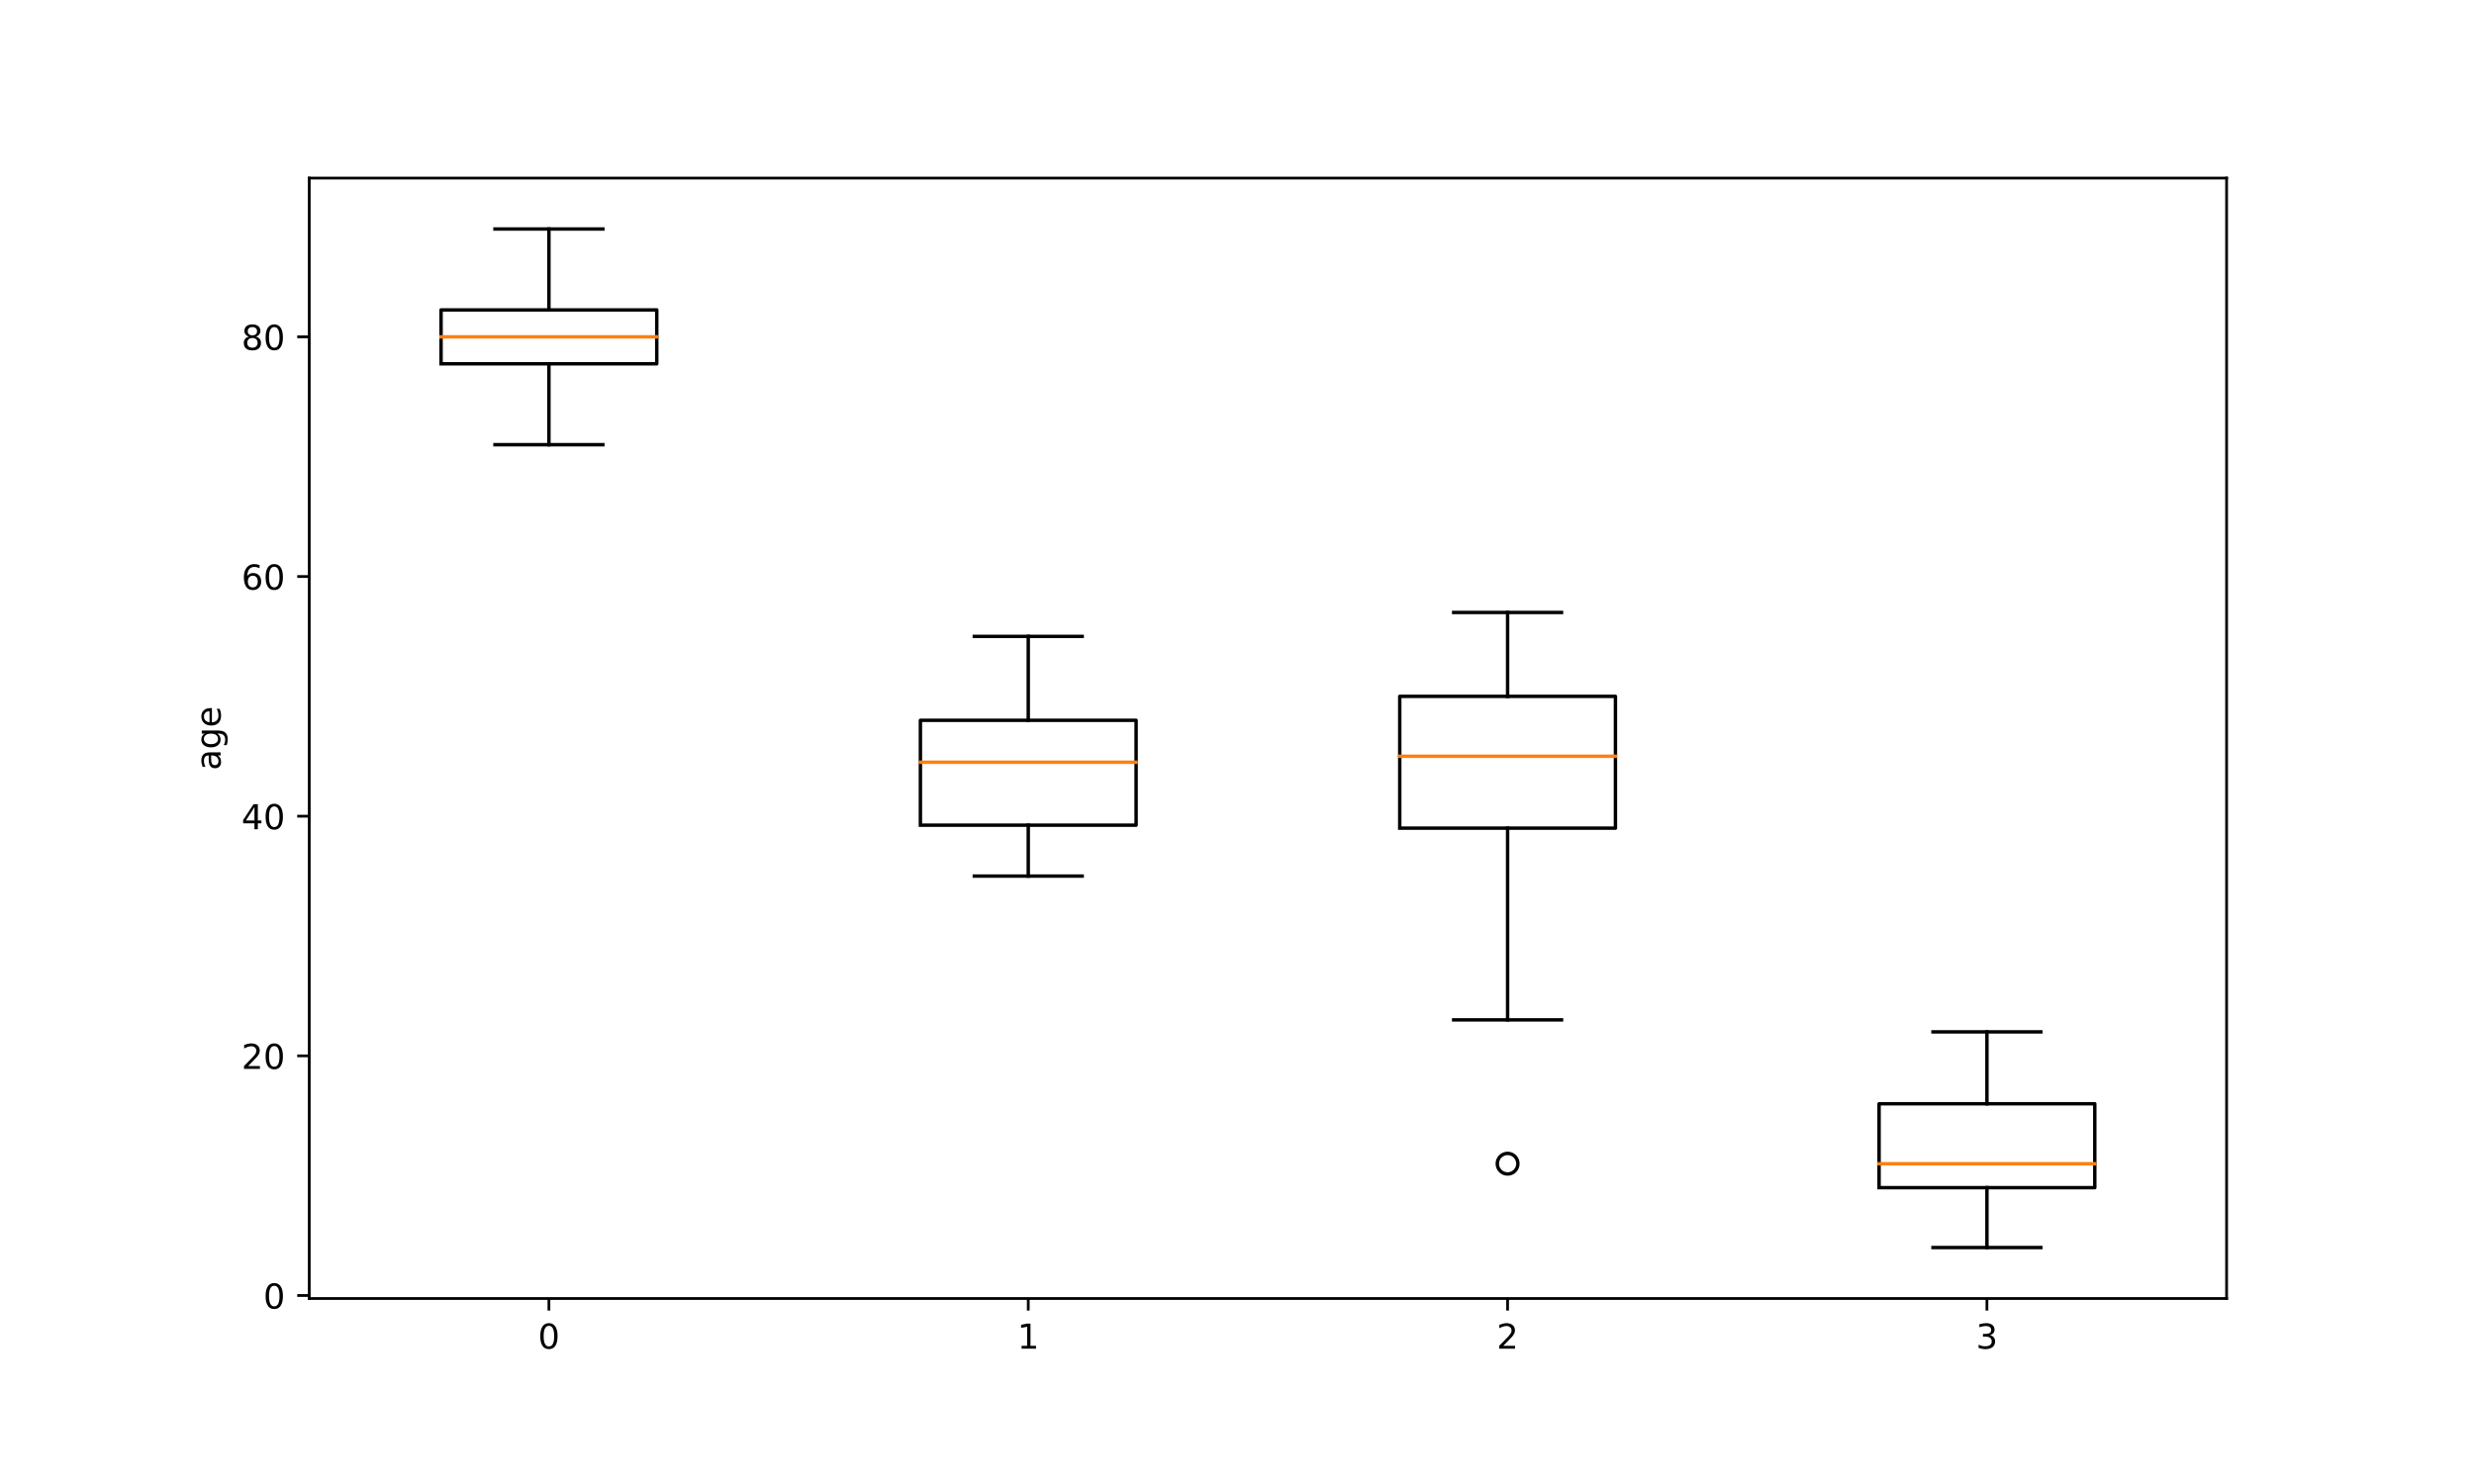
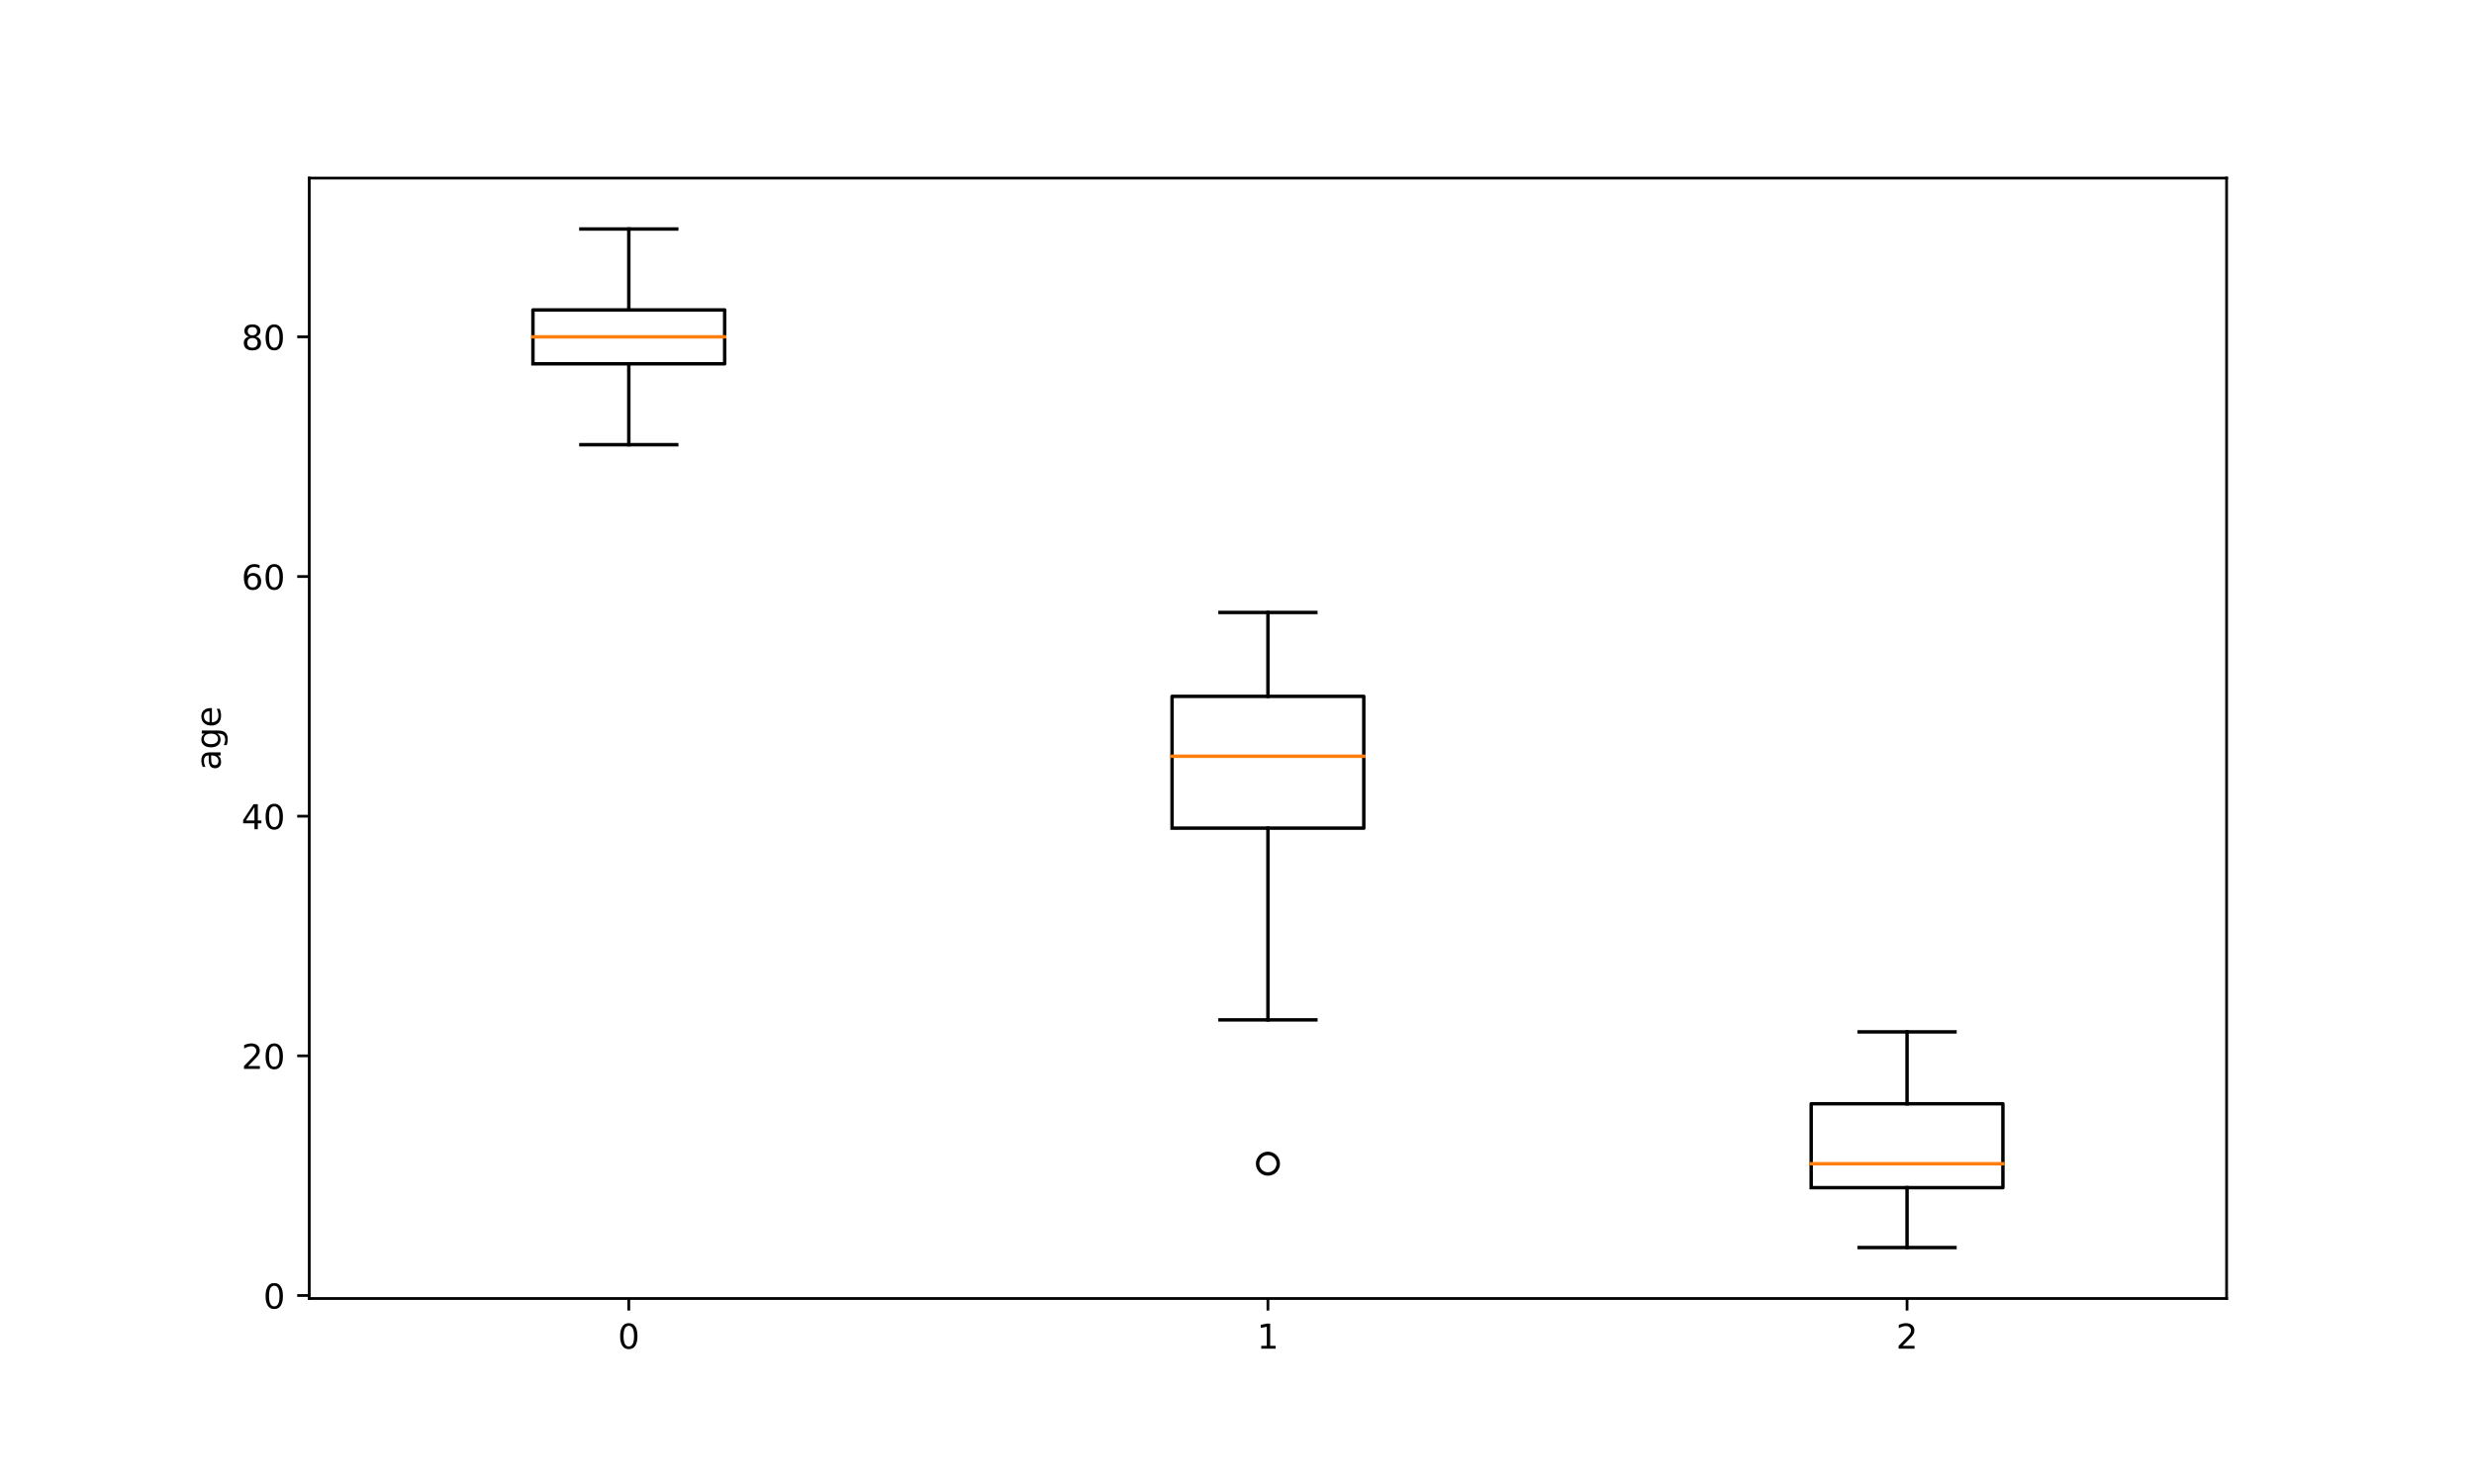
<svg xmlns="http://www.w3.org/2000/svg" xmlns:xlink="http://www.w3.org/1999/xlink" height="432pt" version="1.1" viewBox="0 0 720 432" width="720pt">
  <defs>
    <style type="text/css">*{stroke-linecap:butt;stroke-linejoin:round;}</style>
  </defs>
  <g id="figure_1">
    <g id="patch_1">
      <path d="M 0 432  L 720 432  L 720 0  L 0 0  z " style="fill:none;" />
    </g>
    <g id="axes_1">
      <g id="patch_2">
        <path d="M 90 378  L 648 378  L 648 51.84  L 90 51.84  z " style="fill:none;" />
      </g>
      <g id="matplotlib.axis_1">
        <g id="xtick_1">
          <g id="line2d_1">
            <defs>
-               <path d="M 0 0  L 0 3.5  " id="m2e82ff1893" style="stroke:#000000;stroke-width:0.8;" />
+               <path d="M 0 0  L 0 3.5  " id="m0f874bd5b1" style="stroke:#000000;stroke-width:0.8;" />
            </defs>
            <g>
-               <use style="stroke:#000000;stroke-width:0.8;" x="159.75" xlink:href="#m2e82ff1893" y="378" />
+               <use style="stroke:#000000;stroke-width:0.8;" x="183" xlink:href="#m0f874bd5b1" y="378" />
            </g>
          </g>
          <g id="text_1">
-             <g transform="translate(156.5687 392.5984)scale(0.1 -0.1)">
+             <g transform="translate(179.8187 392.5984)scale(0.1 -0.1)">
              <defs>
                <path d="M 31.781 66.406  Q 24.172 66.406 20.328 58.906  Q 16.5 51.422 16.5 36.375  Q 16.5 21.391 20.328 13.891  Q 24.172 6.391 31.781 6.391  Q 39.453 6.391 43.281 13.891  Q 47.125 21.391 47.125 36.375  Q 47.125 51.422 43.281 58.906  Q 39.453 66.406 31.781 66.406  z M 31.781 74.219  Q 44.047 74.219 50.516 64.516  Q 56.984 54.828 56.984 36.375  Q 56.984 17.969 50.516 8.266  Q 44.047 -1.422 31.781 -1.422  Q 19.531 -1.422 13.062 8.266  Q 6.594 17.969 6.594 36.375  Q 6.594 54.828 13.062 64.516  Q 19.531 74.219 31.781 74.219  z " id="DejaVuSans-48" />
              </defs>
              <use xlink:href="#DejaVuSans-48" />
            </g>
          </g>
        </g>
        <g id="xtick_2">
          <g id="line2d_2">
            <g>
-               <use style="stroke:#000000;stroke-width:0.8;" x="299.25" xlink:href="#m2e82ff1893" y="378" />
+               <use style="stroke:#000000;stroke-width:0.8;" x="369" xlink:href="#m0f874bd5b1" y="378" />
            </g>
          </g>
          <g id="text_2">
-             <g transform="translate(296.0688 392.5984)scale(0.1 -0.1)">
+             <g transform="translate(365.8188 392.5984)scale(0.1 -0.1)">
              <defs>
                <path d="M 12.406 8.297  L 28.516 8.297  L 28.516 63.922  L 10.984 60.406  L 10.984 69.391  L 28.422 72.906  L 38.281 72.906  L 38.281 8.297  L 54.391 8.297  L 54.391 0  L 12.406 0  z " id="DejaVuSans-49" />
              </defs>
              <use xlink:href="#DejaVuSans-49" />
            </g>
          </g>
        </g>
        <g id="xtick_3">
          <g id="line2d_3">
            <g>
-               <use style="stroke:#000000;stroke-width:0.8;" x="438.75" xlink:href="#m2e82ff1893" y="378" />
+               <use style="stroke:#000000;stroke-width:0.8;" x="555" xlink:href="#m0f874bd5b1" y="378" />
            </g>
          </g>
          <g id="text_3">
-             <g transform="translate(435.5688 392.5984)scale(0.1 -0.1)">
+             <g transform="translate(551.8188 392.5984)scale(0.1 -0.1)">
              <defs>
                <path d="M 19.188 8.297  L 53.609 8.297  L 53.609 0  L 7.328 0  L 7.328 8.297  Q 12.938 14.109 22.625 23.891  Q 32.328 33.688 34.812 36.531  Q 39.547 41.844 41.422 45.531  Q 43.312 49.219 43.312 52.781  Q 43.312 58.594 39.234 62.25  Q 35.156 65.922 28.609 65.922  Q 23.969 65.922 18.812 64.312  Q 13.672 62.703 7.812 59.422  L 7.812 69.391  Q 13.766 71.781 18.938 73  Q 24.125 74.219 28.422 74.219  Q 39.75 74.219 46.484 68.547  Q 53.219 62.891 53.219 53.422  Q 53.219 48.922 51.531 44.891  Q 49.859 40.875 45.406 35.406  Q 44.188 33.984 37.641 27.219  Q 31.109 20.453 19.188 8.297  z " id="DejaVuSans-50" />
              </defs>
              <use xlink:href="#DejaVuSans-50" />
-             </g>
-           </g>
-         </g>
-         <g id="xtick_4">
-           <g id="line2d_4">
-             <g>
-               <use style="stroke:#000000;stroke-width:0.8;" x="578.25" xlink:href="#m2e82ff1893" y="378" />
-             </g>
-           </g>
-           <g id="text_4">
-             <g transform="translate(575.0688 392.5984)scale(0.1 -0.1)">
-               <defs>
-                 <path d="M 40.578 39.312  Q 47.656 37.797 51.625 33  Q 55.609 28.219 55.609 21.188  Q 55.609 10.406 48.188 4.484  Q 40.766 -1.422 27.094 -1.422  Q 22.516 -1.422 17.656 -0.516  Q 12.797 0.391 7.625 2.203  L 7.625 11.719  Q 11.719 9.328 16.594 8.109  Q 21.484 6.891 26.812 6.891  Q 36.078 6.891 40.938 10.547  Q 45.797 14.203 45.797 21.188  Q 45.797 27.641 41.281 31.266  Q 36.766 34.906 28.719 34.906  L 20.219 34.906  L 20.219 43.016  L 29.109 43.016  Q 36.375 43.016 40.234 45.922  Q 44.094 48.828 44.094 54.297  Q 44.094 59.906 40.109 62.906  Q 36.141 65.922 28.719 65.922  Q 24.656 65.922 20.016 65.031  Q 15.375 64.156 9.812 62.312  L 9.812 71.094  Q 15.438 72.656 20.344 73.438  Q 25.25 74.219 29.594 74.219  Q 40.828 74.219 47.359 69.109  Q 53.906 64.016 53.906 55.328  Q 53.906 49.266 50.438 45.094  Q 46.969 40.922 40.578 39.312  z " id="DejaVuSans-51" />
-               </defs>
-               <use xlink:href="#DejaVuSans-51" />
            </g>
          </g>
        </g>
      </g>
      <g id="matplotlib.axis_2">
        <g id="ytick_1">
-           <g id="line2d_5">
+           <g id="line2d_4">
            <defs>
-               <path d="M 0 0  L -3.5 0  " id="m7b64ea34c6" style="stroke:#000000;stroke-width:0.8;" />
+               <path d="M 0 0  L -3.5 0  " id="ma7256cb981" style="stroke:#000000;stroke-width:0.8;" />
            </defs>
            <g>
-               <use style="stroke:#000000;stroke-width:0.8;" x="90" xlink:href="#m7b64ea34c6" y="377.128" />
-             </g>
-           </g>
-           <g id="text_5">
+               <use style="stroke:#000000;stroke-width:0.8;" x="90" xlink:href="#ma7256cb981" y="377.128" />
+             </g>
+           </g>
+           <g id="text_4">
            <g transform="translate(76.6375 380.9271)scale(0.1 -0.1)">
              <use xlink:href="#DejaVuSans-48" />
            </g>
          </g>
        </g>
        <g id="ytick_2">
-           <g id="line2d_6">
-             <g>
-               <use style="stroke:#000000;stroke-width:0.8;" x="90" xlink:href="#m7b64ea34c6" y="307.361" />
-             </g>
-           </g>
-           <g id="text_6">
+           <g id="line2d_5">
+             <g>
+               <use style="stroke:#000000;stroke-width:0.8;" x="90" xlink:href="#ma7256cb981" y="307.361" />
+             </g>
+           </g>
+           <g id="text_5">
            <g transform="translate(70.275 311.1603)scale(0.1 -0.1)">
              <use xlink:href="#DejaVuSans-50" />
              <use x="63.623" xlink:href="#DejaVuSans-48" />
            </g>
          </g>
        </g>
        <g id="ytick_3">
+           <g id="line2d_6">
+             <g>
+               <use style="stroke:#000000;stroke-width:0.8;" x="90" xlink:href="#ma7256cb981" y="237.594" />
+             </g>
+           </g>
+           <g id="text_6">
+             <g transform="translate(70.275 241.3934)scale(0.1 -0.1)">
+               <defs>
+                 <path d="M 37.797 64.312  L 12.891 25.391  L 37.797 25.391  z M 35.203 72.906  L 47.609 72.906  L 47.609 25.391  L 58.016 25.391  L 58.016 17.188  L 47.609 17.188  L 47.609 0  L 37.797 0  L 37.797 17.188  L 4.891 17.188  L 4.891 26.703  z " id="DejaVuSans-52" />
+               </defs>
+               <use xlink:href="#DejaVuSans-52" />
+               <use x="63.623" xlink:href="#DejaVuSans-48" />
+             </g>
+           </g>
+         </g>
+         <g id="ytick_4">
          <g id="line2d_7">
            <g>
-               <use style="stroke:#000000;stroke-width:0.8;" x="90" xlink:href="#m7b64ea34c6" y="237.594" />
+               <use style="stroke:#000000;stroke-width:0.8;" x="90" xlink:href="#ma7256cb981" y="167.827" />
            </g>
          </g>
          <g id="text_7">
-             <g transform="translate(70.275 241.3934)scale(0.1 -0.1)">
-               <defs>
-                 <path d="M 37.797 64.312  L 12.891 25.391  L 37.797 25.391  z M 35.203 72.906  L 47.609 72.906  L 47.609 25.391  L 58.016 25.391  L 58.016 17.188  L 47.609 17.188  L 47.609 0  L 37.797 0  L 37.797 17.188  L 4.891 17.188  L 4.891 26.703  z " id="DejaVuSans-52" />
-               </defs>
-               <use xlink:href="#DejaVuSans-52" />
-               <use x="63.623" xlink:href="#DejaVuSans-48" />
-             </g>
-           </g>
-         </g>
-         <g id="ytick_4">
+             <g transform="translate(70.275 171.6266)scale(0.1 -0.1)">
+               <defs>
+                 <path d="M 33.016 40.375  Q 26.375 40.375 22.484 35.828  Q 18.609 31.297 18.609 23.391  Q 18.609 15.531 22.484 10.953  Q 26.375 6.391 33.016 6.391  Q 39.656 6.391 43.531 10.953  Q 47.406 15.531 47.406 23.391  Q 47.406 31.297 43.531 35.828  Q 39.656 40.375 33.016 40.375  z M 52.594 71.297  L 52.594 62.312  Q 48.875 64.062 45.094 64.984  Q 41.312 65.922 37.594 65.922  Q 27.828 65.922 22.672 59.328  Q 17.531 52.734 16.797 39.406  Q 19.672 43.656 24.016 45.922  Q 28.375 48.188 33.594 48.188  Q 44.578 48.188 50.953 41.516  Q 57.328 34.859 57.328 23.391  Q 57.328 12.156 50.688 5.359  Q 44.047 -1.422 33.016 -1.422  Q 20.359 -1.422 13.672 8.266  Q 6.984 17.969 6.984 36.375  Q 6.984 53.656 15.188 63.938  Q 23.391 74.219 37.203 74.219  Q 40.922 74.219 44.703 73.484  Q 48.484 72.75 52.594 71.297  z " id="DejaVuSans-54" />
+               </defs>
+               <use xlink:href="#DejaVuSans-54" />
+               <use x="63.623" xlink:href="#DejaVuSans-48" />
+             </g>
+           </g>
+         </g>
+         <g id="ytick_5">
          <g id="line2d_8">
            <g>
-               <use style="stroke:#000000;stroke-width:0.8;" x="90" xlink:href="#m7b64ea34c6" y="167.827" />
+               <use style="stroke:#000000;stroke-width:0.8;" x="90" xlink:href="#ma7256cb981" y="98.061" />
            </g>
          </g>
          <g id="text_8">
-             <g transform="translate(70.275 171.6266)scale(0.1 -0.1)">
-               <defs>
-                 <path d="M 33.016 40.375  Q 26.375 40.375 22.484 35.828  Q 18.609 31.297 18.609 23.391  Q 18.609 15.531 22.484 10.953  Q 26.375 6.391 33.016 6.391  Q 39.656 6.391 43.531 10.953  Q 47.406 15.531 47.406 23.391  Q 47.406 31.297 43.531 35.828  Q 39.656 40.375 33.016 40.375  z M 52.594 71.297  L 52.594 62.312  Q 48.875 64.062 45.094 64.984  Q 41.312 65.922 37.594 65.922  Q 27.828 65.922 22.672 59.328  Q 17.531 52.734 16.797 39.406  Q 19.672 43.656 24.016 45.922  Q 28.375 48.188 33.594 48.188  Q 44.578 48.188 50.953 41.516  Q 57.328 34.859 57.328 23.391  Q 57.328 12.156 50.688 5.359  Q 44.047 -1.422 33.016 -1.422  Q 20.359 -1.422 13.672 8.266  Q 6.984 17.969 6.984 36.375  Q 6.984 53.656 15.188 63.938  Q 23.391 74.219 37.203 74.219  Q 40.922 74.219 44.703 73.484  Q 48.484 72.75 52.594 71.297  z " id="DejaVuSans-54" />
-               </defs>
-               <use xlink:href="#DejaVuSans-54" />
-               <use x="63.623" xlink:href="#DejaVuSans-48" />
-             </g>
-           </g>
-         </g>
-         <g id="ytick_5">
-           <g id="line2d_9">
-             <g>
-               <use style="stroke:#000000;stroke-width:0.8;" x="90" xlink:href="#m7b64ea34c6" y="98.061" />
-             </g>
-           </g>
-           <g id="text_9">
            <g transform="translate(70.275 101.8598)scale(0.1 -0.1)">
              <defs>
                <path d="M 31.781 34.625  Q 24.75 34.625 20.719 30.859  Q 16.703 27.094 16.703 20.516  Q 16.703 13.922 20.719 10.156  Q 24.75 6.391 31.781 6.391  Q 38.812 6.391 42.859 10.172  Q 46.922 13.969 46.922 20.516  Q 46.922 27.094 42.891 30.859  Q 38.875 34.625 31.781 34.625  z M 21.922 38.812  Q 15.578 40.375 12.031 44.719  Q 8.5 49.078 8.5 55.328  Q 8.5 64.062 14.719 69.141  Q 20.953 74.219 31.781 74.219  Q 42.672 74.219 48.875 69.141  Q 55.078 64.062 55.078 55.328  Q 55.078 49.078 51.531 44.719  Q 48 40.375 41.703 38.812  Q 48.828 37.156 52.797 32.312  Q 56.781 27.484 56.781 20.516  Q 56.781 9.906 50.312 4.234  Q 43.844 -1.422 31.781 -1.422  Q 19.734 -1.422 13.25 4.234  Q 6.781 9.906 6.781 20.516  Q 6.781 27.484 10.781 32.312  Q 14.797 37.156 21.922 38.812  z M 18.312 54.391  Q 18.312 48.734 21.844 45.562  Q 25.391 42.391 31.781 42.391  Q 38.141 42.391 41.719 45.562  Q 45.312 48.734 45.312 54.391  Q 45.312 60.062 41.719 63.234  Q 38.141 66.406 31.781 66.406  Q 25.391 66.406 21.844 63.234  Q 18.312 60.062 18.312 54.391  z " id="DejaVuSans-56" />
              </defs>
              <use xlink:href="#DejaVuSans-56" />
              <use x="63.623" xlink:href="#DejaVuSans-48" />
            </g>
          </g>
        </g>
-         <g id="text_10">
+         <g id="text_9">
          <g transform="translate(64.19531 224.2348)rotate(-90)scale(0.1 -0.1)">
            <defs>
              <path d="M 34.281 27.484  Q 23.391 27.484 19.188 25  Q 14.984 22.516 14.984 16.5  Q 14.984 11.719 18.141 8.906  Q 21.297 6.109 26.703 6.109  Q 34.188 6.109 38.703 11.406  Q 43.219 16.703 43.219 25.484  L 43.219 27.484  z M 52.203 31.203  L 52.203 0  L 43.219 0  L 43.219 8.297  Q 40.141 3.328 35.547 0.953  Q 30.953 -1.422 24.312 -1.422  Q 15.922 -1.422 10.953 3.297  Q 6 8.016 6 15.922  Q 6 25.141 12.172 29.828  Q 18.359 34.516 30.609 34.516  L 43.219 34.516  L 43.219 35.406  Q 43.219 41.609 39.141 45  Q 35.062 48.391 27.688 48.391  Q 23 48.391 18.547 47.266  Q 14.109 46.141 10.016 43.891  L 10.016 52.203  Q 14.938 54.109 19.578 55.047  Q 24.219 56 28.609 56  Q 40.484 56 46.344 49.844  Q 52.203 43.703 52.203 31.203  z " id="DejaVuSans-97" />
              <path d="M 45.406 27.984  Q 45.406 37.75 41.375 43.109  Q 37.359 48.484 30.078 48.484  Q 22.859 48.484 18.828 43.109  Q 14.797 37.75 14.797 27.984  Q 14.797 18.266 18.828 12.891  Q 22.859 7.516 30.078 7.516  Q 37.359 7.516 41.375 12.891  Q 45.406 18.266 45.406 27.984  z M 54.391 6.781  Q 54.391 -7.172 48.188 -13.984  Q 42 -20.797 29.203 -20.797  Q 24.469 -20.797 20.266 -20.094  Q 16.062 -19.391 12.109 -17.922  L 12.109 -9.188  Q 16.062 -11.328 19.922 -12.344  Q 23.781 -13.375 27.781 -13.375  Q 36.625 -13.375 41.016 -8.766  Q 45.406 -4.156 45.406 5.172  L 45.406 9.625  Q 42.625 4.781 38.281 2.391  Q 33.938 0 27.875 0  Q 17.828 0 11.672 7.656  Q 5.516 15.328 5.516 27.984  Q 5.516 40.672 11.672 48.328  Q 17.828 56 27.875 56  Q 33.938 56 38.281 53.609  Q 42.625 51.219 45.406 46.391  L 45.406 54.688  L 54.391 54.688  z " id="DejaVuSans-103" />
              <path d="M 56.203 29.594  L 56.203 25.203  L 14.891 25.203  Q 15.484 15.922 20.484 11.062  Q 25.484 6.203 34.422 6.203  Q 39.594 6.203 44.453 7.469  Q 49.312 8.734 54.109 11.281  L 54.109 2.781  Q 49.266 0.734 44.188 -0.344  Q 39.109 -1.422 33.891 -1.422  Q 20.797 -1.422 13.156 6.188  Q 5.516 13.812 5.516 26.812  Q 5.516 40.234 12.766 48.109  Q 20.016 56 32.328 56  Q 43.359 56 49.781 48.891  Q 56.203 41.797 56.203 29.594  z M 47.219 32.234  Q 47.125 39.594 43.094 43.984  Q 39.062 48.391 32.422 48.391  Q 24.906 48.391 20.391 44.141  Q 15.875 39.891 15.188 32.172  z " id="DejaVuSans-101" />
            </defs>
            <use xlink:href="#DejaVuSans-97" />
            <use x="61.279" xlink:href="#DejaVuSans-103" />
            <use x="124.756" xlink:href="#DejaVuSans-101" />
          </g>
        </g>
      </g>
+       <g id="line2d_9">
+         <path clip-path="url(#p63930fb64c)" d="M 155.1 105.909  L 210.9 105.909  L 210.9 90.212  L 155.1 90.212  L 155.1 105.909  " style="fill:none;stroke:#000000;stroke-linecap:square;" />
+       </g>
      <g id="line2d_10">
-         <path clip-path="url(#p1872350b1f)" d="M 128.363 105.909  L 191.137 105.909  L 191.137 90.212  L 128.363 90.212  L 128.363 105.909  " style="fill:none;stroke:#000000;stroke-linecap:square;" />
+         <path clip-path="url(#p63930fb64c)" d="M 183 105.909  L 183 129.456  " style="fill:none;stroke:#000000;stroke-linecap:square;" />
      </g>
      <g id="line2d_11">
-         <path clip-path="url(#p1872350b1f)" d="M 159.75 105.909  L 159.75 129.456  " style="fill:none;stroke:#000000;stroke-linecap:square;" />
+         <path clip-path="url(#p63930fb64c)" d="M 183 90.212  L 183 66.665  " style="fill:none;stroke:#000000;stroke-linecap:square;" />
      </g>
      <g id="line2d_12">
-         <path clip-path="url(#p1872350b1f)" d="M 159.75 90.212  L 159.75 66.665  " style="fill:none;stroke:#000000;stroke-linecap:square;" />
+         <path clip-path="url(#p63930fb64c)" d="M 169.05 129.456  L 196.95 129.456  " style="fill:none;stroke:#000000;stroke-linecap:square;" />
      </g>
      <g id="line2d_13">
-         <path clip-path="url(#p1872350b1f)" d="M 144.056 129.456  L 175.444 129.456  " style="fill:none;stroke:#000000;stroke-linecap:square;" />
-       </g>
-       <g id="line2d_14">
-         <path clip-path="url(#p1872350b1f)" d="M 144.056 66.665  L 175.444 66.665  " style="fill:none;stroke:#000000;stroke-linecap:square;" />
-       </g>
-       <g id="line2d_15" />
+         <path clip-path="url(#p63930fb64c)" d="M 169.05 66.665  L 196.95 66.665  " style="fill:none;stroke:#000000;stroke-linecap:square;" />
+       </g>
+       <g id="line2d_14" />
+       <g id="line2d_15">
+         <path clip-path="url(#p63930fb64c)" d="M 341.1 241.083  L 396.9 241.083  L 396.9 202.711  L 341.1 202.711  L 341.1 241.083  " style="fill:none;stroke:#000000;stroke-linecap:square;" />
+       </g>
      <g id="line2d_16">
-         <path clip-path="url(#p1872350b1f)" d="M 267.863 240.21  L 330.637 240.21  L 330.637 209.687  L 267.863 209.687  L 267.863 240.21  " style="fill:none;stroke:#000000;stroke-linecap:square;" />
+         <path clip-path="url(#p63930fb64c)" d="M 369 241.083  L 369 296.896  " style="fill:none;stroke:#000000;stroke-linecap:square;" />
      </g>
      <g id="line2d_17">
-         <path clip-path="url(#p1872350b1f)" d="M 299.25 240.21  L 299.25 255.036  " style="fill:none;stroke:#000000;stroke-linecap:square;" />
+         <path clip-path="url(#p63930fb64c)" d="M 369 202.711  L 369 178.292  " style="fill:none;stroke:#000000;stroke-linecap:square;" />
      </g>
      <g id="line2d_18">
-         <path clip-path="url(#p1872350b1f)" d="M 299.25 209.687  L 299.25 185.269  " style="fill:none;stroke:#000000;stroke-linecap:square;" />
+         <path clip-path="url(#p63930fb64c)" d="M 355.05 296.896  L 382.95 296.896  " style="fill:none;stroke:#000000;stroke-linecap:square;" />
      </g>
      <g id="line2d_19">
-         <path clip-path="url(#p1872350b1f)" d="M 283.556 255.036  L 314.944 255.036  " style="fill:none;stroke:#000000;stroke-linecap:square;" />
+         <path clip-path="url(#p63930fb64c)" d="M 355.05 178.292  L 382.95 178.292  " style="fill:none;stroke:#000000;stroke-linecap:square;" />
      </g>
      <g id="line2d_20">
-         <path clip-path="url(#p1872350b1f)" d="M 283.556 185.269  L 314.944 185.269  " style="fill:none;stroke:#000000;stroke-linecap:square;" />
-       </g>
-       <g id="line2d_21" />
+         <defs>
+           <path d="M 0 3  C 0.796 3 1.559 2.684 2.121 2.121  C 2.684 1.559 3 0.796 3 0  C 3 -0.796 2.684 -1.559 2.121 -2.121  C 1.559 -2.684 0.796 -3 0 -3  C -0.796 -3 -1.559 -2.684 -2.121 -2.121  C -2.684 -1.559 -3 -0.796 -3 0  C -3 0.796 -2.684 1.559 -2.121 2.121  C -1.559 2.684 -0.796 3 0 3  z " id="m750c662629" style="stroke:#000000;" />
+         </defs>
+         <g clip-path="url(#p63930fb64c)">
+           <use style="fill-opacity:0;stroke:#000000;" x="369" xlink:href="#m750c662629" y="338.756" />
+         </g>
+       </g>
+       <g id="line2d_21">
+         <path clip-path="url(#p63930fb64c)" d="M 527.1 345.733  L 582.9 345.733  L 582.9 321.314  L 527.1 321.314  L 527.1 345.733  " style="fill:none;stroke:#000000;stroke-linecap:square;" />
+       </g>
      <g id="line2d_22">
-         <path clip-path="url(#p1872350b1f)" d="M 407.363 241.083  L 470.137 241.083  L 470.137 202.711  L 407.363 202.711  L 407.363 241.083  " style="fill:none;stroke:#000000;stroke-linecap:square;" />
+         <path clip-path="url(#p63930fb64c)" d="M 555 345.733  L 555 363.175  " style="fill:none;stroke:#000000;stroke-linecap:square;" />
      </g>
      <g id="line2d_23">
-         <path clip-path="url(#p1872350b1f)" d="M 438.75 241.083  L 438.75 296.896  " style="fill:none;stroke:#000000;stroke-linecap:square;" />
+         <path clip-path="url(#p63930fb64c)" d="M 555 321.314  L 555 300.384  " style="fill:none;stroke:#000000;stroke-linecap:square;" />
      </g>
      <g id="line2d_24">
-         <path clip-path="url(#p1872350b1f)" d="M 438.75 202.711  L 438.75 178.292  " style="fill:none;stroke:#000000;stroke-linecap:square;" />
+         <path clip-path="url(#p63930fb64c)" d="M 541.05 363.175  L 568.95 363.175  " style="fill:none;stroke:#000000;stroke-linecap:square;" />
      </g>
      <g id="line2d_25">
-         <path clip-path="url(#p1872350b1f)" d="M 423.056 296.896  L 454.444 296.896  " style="fill:none;stroke:#000000;stroke-linecap:square;" />
-       </g>
-       <g id="line2d_26">
-         <path clip-path="url(#p1872350b1f)" d="M 423.056 178.292  L 454.444 178.292  " style="fill:none;stroke:#000000;stroke-linecap:square;" />
-       </g>
+         <path clip-path="url(#p63930fb64c)" d="M 541.05 300.384  L 568.95 300.384  " style="fill:none;stroke:#000000;stroke-linecap:square;" />
+       </g>
+       <g id="line2d_26" />
      <g id="line2d_27">
-         <defs>
-           <path d="M 0 3  C 0.796 3 1.559 2.684 2.121 2.121  C 2.684 1.559 3 0.796 3 0  C 3 -0.796 2.684 -1.559 2.121 -2.121  C 1.559 -2.684 0.796 -3 0 -3  C -0.796 -3 -1.559 -2.684 -2.121 -2.121  C -2.684 -1.559 -3 -0.796 -3 0  C -3 0.796 -2.684 1.559 -2.121 2.121  C -1.559 2.684 -0.796 3 0 3  z " id="m5851f74334" style="stroke:#000000;" />
-         </defs>
-         <g clip-path="url(#p1872350b1f)">
-           <use style="fill-opacity:0;stroke:#000000;" x="438.75" xlink:href="#m5851f74334" y="338.756" />
-         </g>
+         <path clip-path="url(#p63930fb64c)" d="M 155.1 98.061  L 210.9 98.061  " style="fill:none;stroke:#ff7f0e;stroke-linecap:square;" />
      </g>
      <g id="line2d_28">
-         <path clip-path="url(#p1872350b1f)" d="M 546.862 345.733  L 609.638 345.733  L 609.638 321.314  L 546.862 321.314  L 546.862 345.733  " style="fill:none;stroke:#000000;stroke-linecap:square;" />
+         <path clip-path="url(#p63930fb64c)" d="M 341.1 220.153  L 396.9 220.153  " style="fill:none;stroke:#ff7f0e;stroke-linecap:square;" />
      </g>
      <g id="line2d_29">
-         <path clip-path="url(#p1872350b1f)" d="M 578.25 345.733  L 578.25 363.175  " style="fill:none;stroke:#000000;stroke-linecap:square;" />
-       </g>
-       <g id="line2d_30">
-         <path clip-path="url(#p1872350b1f)" d="M 578.25 321.314  L 578.25 300.384  " style="fill:none;stroke:#000000;stroke-linecap:square;" />
-       </g>
-       <g id="line2d_31">
-         <path clip-path="url(#p1872350b1f)" d="M 562.556 363.175  L 593.944 363.175  " style="fill:none;stroke:#000000;stroke-linecap:square;" />
-       </g>
-       <g id="line2d_32">
-         <path clip-path="url(#p1872350b1f)" d="M 562.556 300.384  L 593.944 300.384  " style="fill:none;stroke:#000000;stroke-linecap:square;" />
-       </g>
-       <g id="line2d_33" />
-       <g id="line2d_34">
-         <path clip-path="url(#p1872350b1f)" d="M 128.363 98.061  L 191.137 98.061  " style="fill:none;stroke:#ff7f0e;stroke-linecap:square;" />
-       </g>
-       <g id="line2d_35">
-         <path clip-path="url(#p1872350b1f)" d="M 267.863 221.897  L 330.637 221.897  " style="fill:none;stroke:#ff7f0e;stroke-linecap:square;" />
-       </g>
-       <g id="line2d_36">
-         <path clip-path="url(#p1872350b1f)" d="M 407.363 220.153  L 470.137 220.153  " style="fill:none;stroke:#ff7f0e;stroke-linecap:square;" />
-       </g>
-       <g id="line2d_37">
-         <path clip-path="url(#p1872350b1f)" d="M 546.862 338.756  L 609.638 338.756  " style="fill:none;stroke:#ff7f0e;stroke-linecap:square;" />
+         <path clip-path="url(#p63930fb64c)" d="M 527.1 338.756  L 582.9 338.756  " style="fill:none;stroke:#ff7f0e;stroke-linecap:square;" />
      </g>
      <g id="patch_3">
        <path d="M 90 378  L 90 51.84  " style="fill:none;stroke:#000000;stroke-linecap:square;stroke-linejoin:miter;stroke-width:0.8;" />
      </g>
      <g id="patch_4">
        <path d="M 648 378  L 648 51.84  " style="fill:none;stroke:#000000;stroke-linecap:square;stroke-linejoin:miter;stroke-width:0.8;" />
      </g>
      <g id="patch_5">
        <path d="M 90 378  L 648 378  " style="fill:none;stroke:#000000;stroke-linecap:square;stroke-linejoin:miter;stroke-width:0.8;" />
      </g>
      <g id="patch_6">
        <path d="M 90 51.84  L 648 51.84  " style="fill:none;stroke:#000000;stroke-linecap:square;stroke-linejoin:miter;stroke-width:0.8;" />
      </g>
    </g>
  </g>
  <defs>
-     <clipPath id="p1872350b1f">
+     <clipPath id="p63930fb64c">
      <rect height="326.16" width="558" x="90" y="51.84" />
    </clipPath>
  </defs>
</svg>
